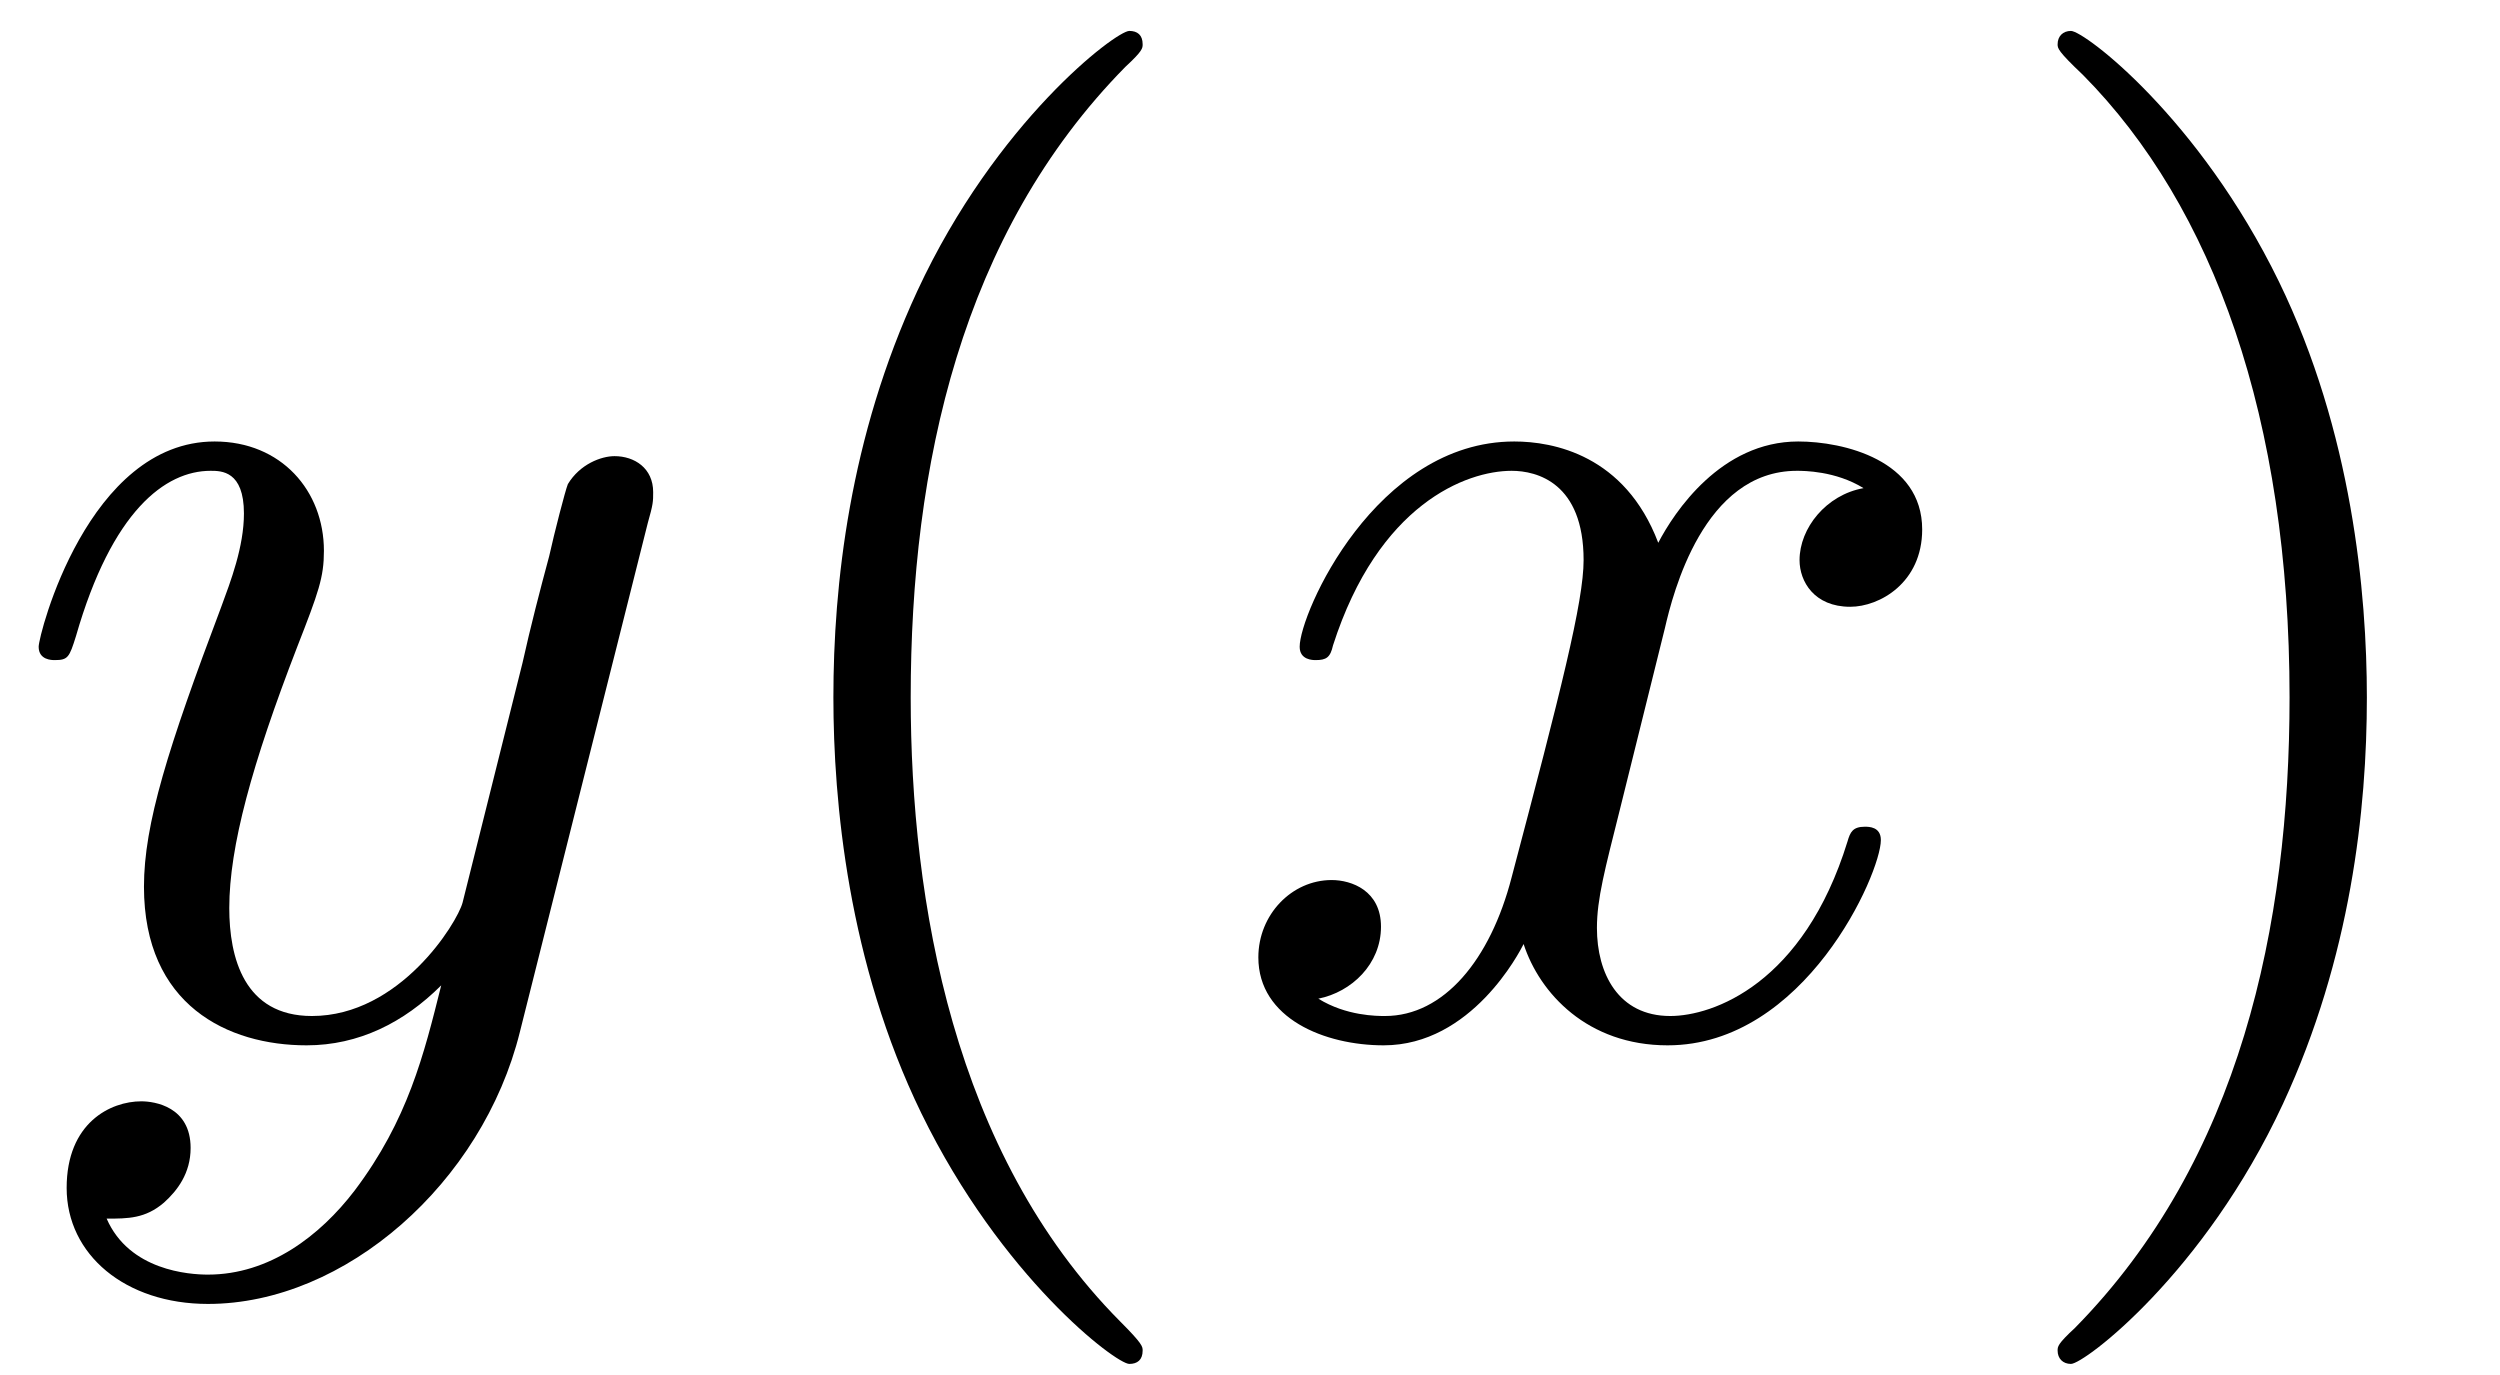
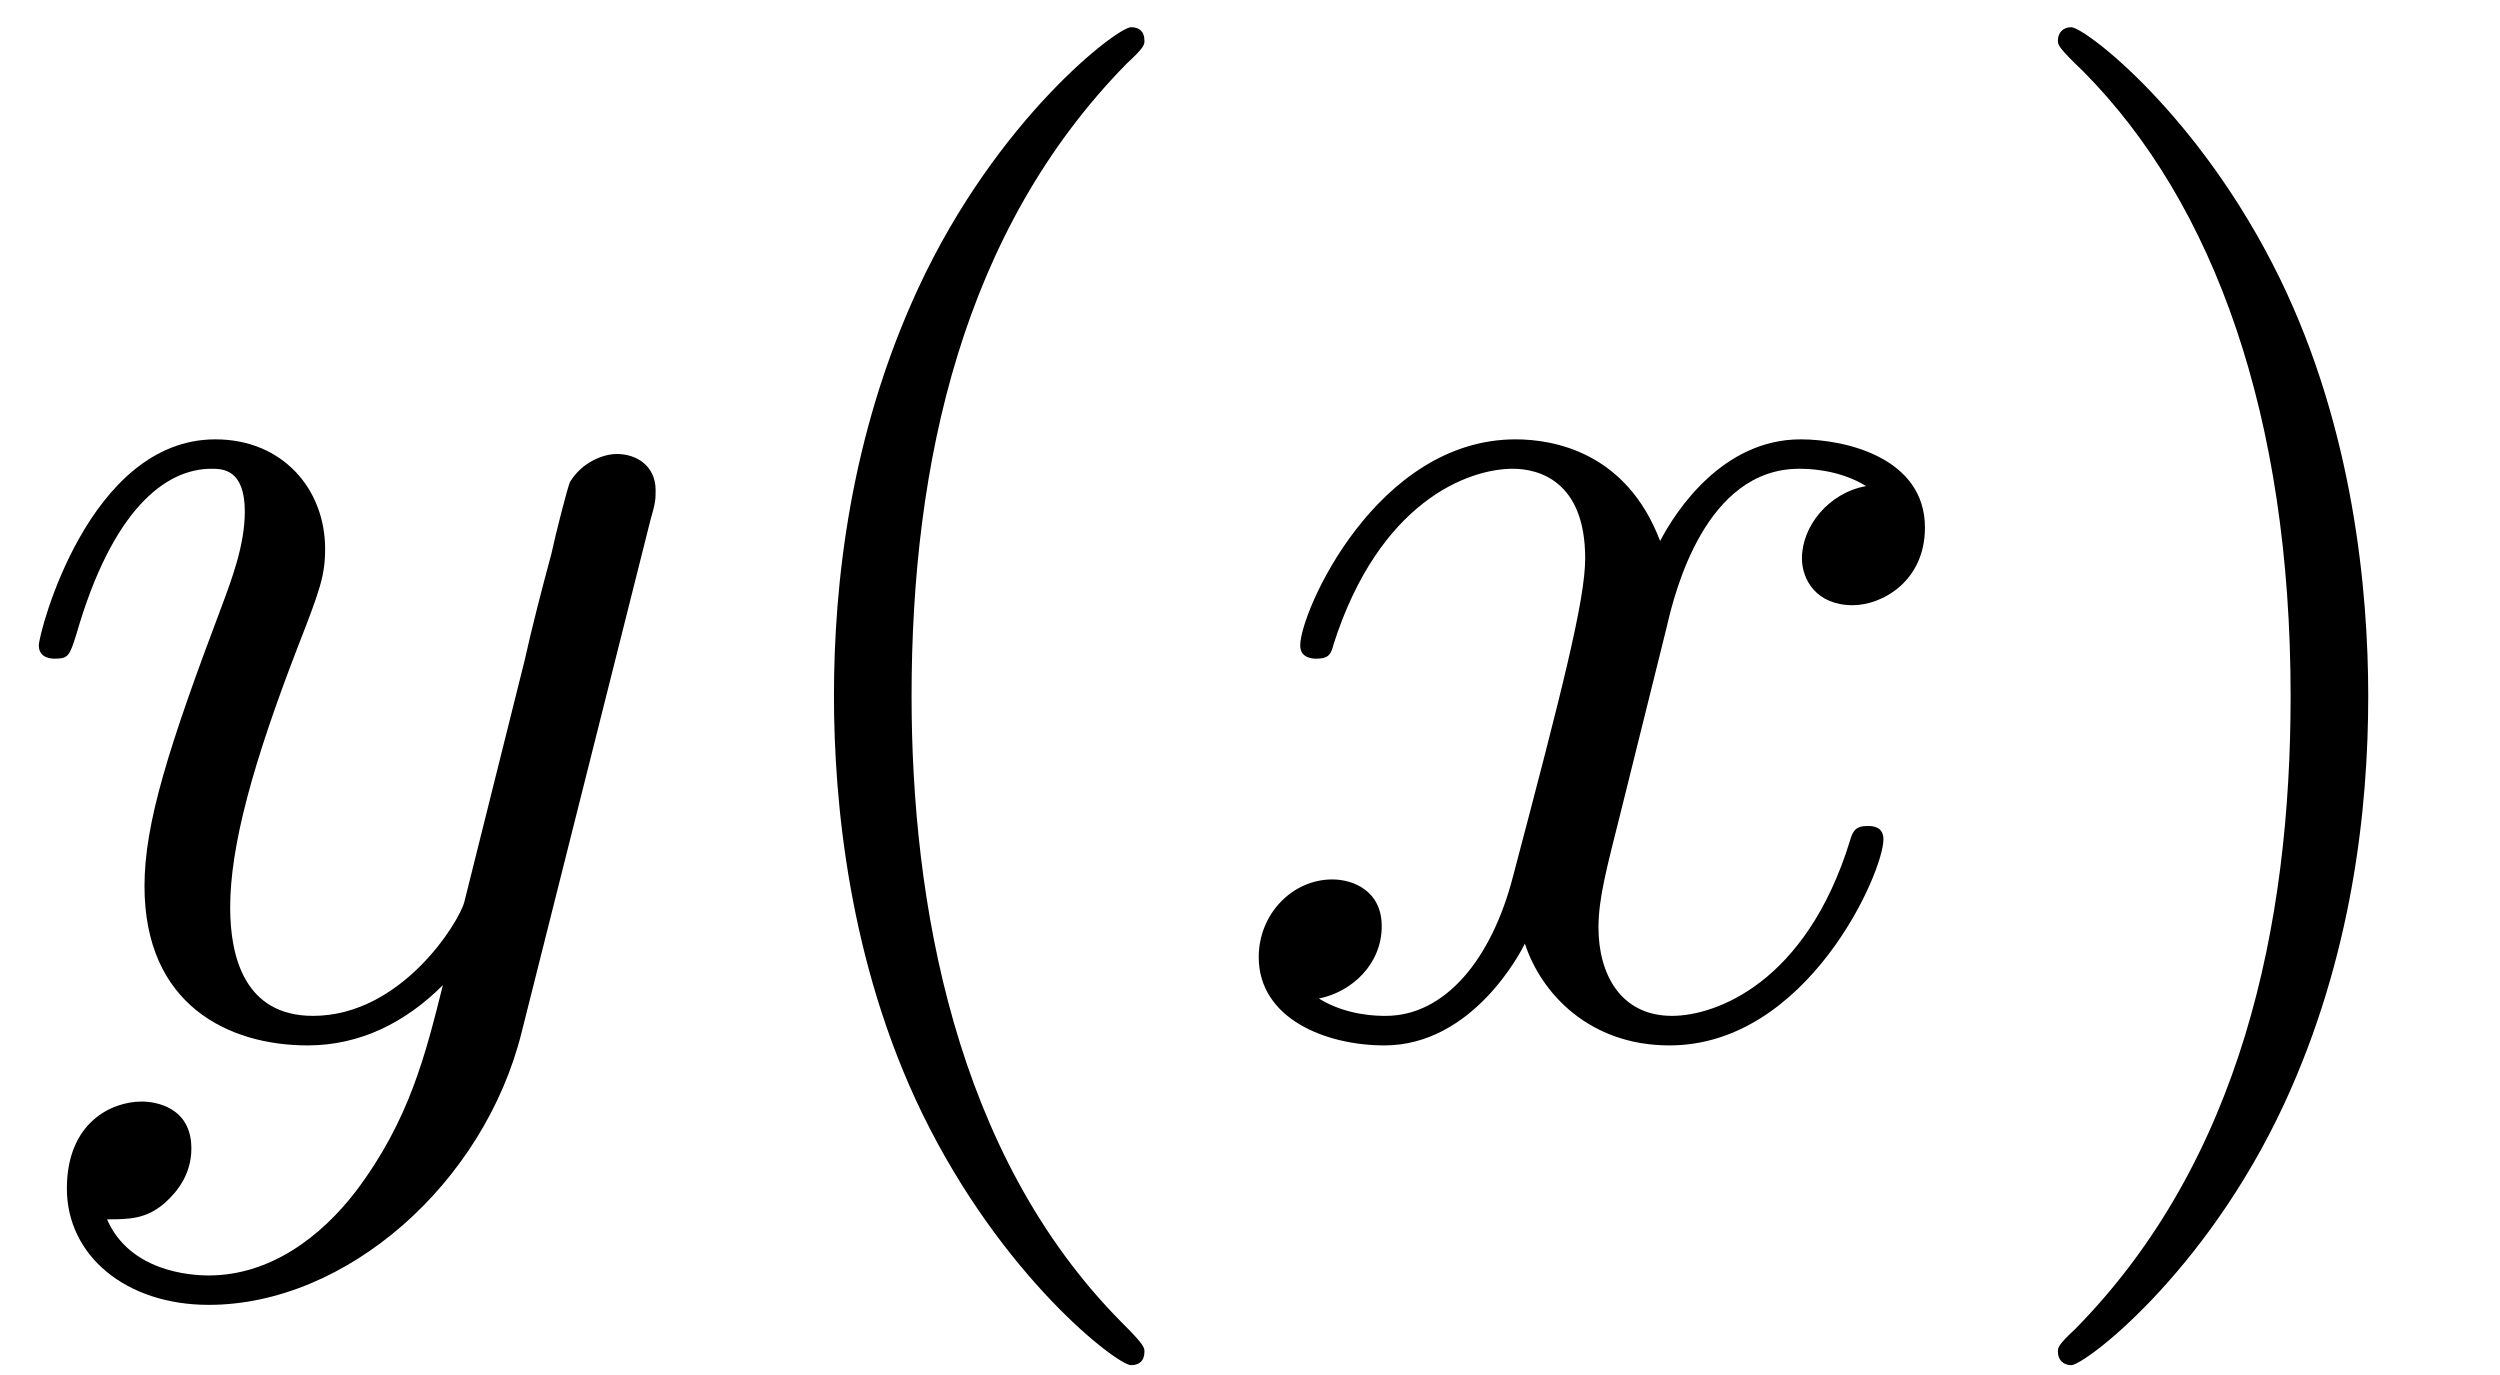
- <svg xmlns="http://www.w3.org/2000/svg" xmlns:xlink="http://www.w3.org/1999/xlink" height="13.351pt" version="1.1" viewBox="0 -9.914 24.29 13.151" width="24.29pt">
+ <svg xmlns="http://www.w3.org/2000/svg" xmlns:xlink="http://www.w3.org/1999/xlink" height="13.303pt" version="1.1" viewBox="0 -9.877 24.201 13.103" width="24.201pt">
  <defs>
-     <path d="M3.34 -3.02C3.4 -3.28 3.63 -4.2 4.33 -4.2C4.38 -4.2 4.62 -4.2 4.83 -4.07C4.55 -4.02 4.35 -3.77 4.35 -3.53C4.35 -3.37 4.46 -3.18 4.73 -3.18C4.95 -3.18 5.27 -3.36 5.27 -3.76C5.27 -4.28 4.68 -4.42 4.34 -4.42C3.76 -4.42 3.41 -3.89 3.29 -3.66C3.04 -4.32 2.5 -4.42 2.21 -4.42C1.17 -4.42 0.6 -3.13 0.6 -2.88C0.6 -2.78 0.7 -2.78 0.72 -2.78C0.8 -2.78 0.83 -2.8 0.85 -2.89C1.19 -3.95 1.85 -4.2 2.19 -4.2C2.38 -4.2 2.73 -4.11 2.73 -3.53C2.73 -3.22 2.56 -2.55 2.19 -1.15C2.03 -0.53 1.68 -0.11 1.24 -0.11C1.18 -0.11 0.95 -0.11 0.74 -0.24C0.99 -0.29 1.21 -0.5 1.21 -0.78C1.21 -1.05 0.99 -1.13 0.84 -1.13C0.54 -1.13 0.29 -0.87 0.29 -0.55C0.29 -0.09 0.79 0.11 1.23 0.11C1.89 0.11 2.25 -0.59 2.28 -0.65C2.4 -0.28 2.76 0.11 3.36 0.11C4.39 0.11 4.96 -1.18 4.96 -1.43C4.96 -1.53 4.87 -1.53 4.84 -1.53C4.75 -1.53 4.73 -1.49 4.71 -1.42C4.38 -0.35 3.7 -0.11 3.38 -0.11C2.99 -0.11 2.83 -0.43 2.83 -0.77C2.83 -0.99 2.89 -1.21 3 -1.65L3.34 -3.02Z" id="g0-120" />
-     <path d="M4.86 -3.81C4.9 -3.95 4.9 -3.97 4.9 -4.04C4.9 -4.22 4.76 -4.31 4.61 -4.31C4.51 -4.31 4.35 -4.25 4.26 -4.1C4.24 -4.05 4.16 -3.74 4.12 -3.56C4.05 -3.3 3.98 -3.03 3.92 -2.76L3.47 -0.96C3.43 -0.81 3 -0.11 2.34 -0.11C1.83 -0.11 1.72 -0.55 1.72 -0.92C1.72 -1.38 1.89 -2 2.23 -2.88C2.39 -3.29 2.43 -3.4 2.43 -3.6C2.43 -4.05 2.11 -4.42 1.61 -4.42C0.66 -4.42 0.29 -2.97 0.29 -2.88C0.29 -2.78 0.39 -2.78 0.41 -2.78C0.51 -2.78 0.52 -2.8 0.57 -2.96C0.84 -3.9 1.24 -4.2 1.58 -4.2C1.66 -4.2 1.83 -4.2 1.83 -3.88C1.83 -3.63 1.73 -3.37 1.66 -3.18C1.26 -2.12 1.08 -1.55 1.08 -1.08C1.08 -0.19 1.71 0.11 2.3 0.11C2.69 0.11 3.03 -0.06 3.31 -0.34C3.18 0.18 3.06 0.67 2.66 1.2C2.4 1.54 2.02 1.83 1.56 1.83C1.42 1.83 0.97 1.8 0.8 1.41C0.96 1.41 1.09 1.41 1.23 1.29C1.33 1.2 1.43 1.07 1.43 0.88C1.43 0.57 1.16 0.53 1.06 0.53C0.83 0.53 0.5 0.69 0.5 1.18C0.5 1.68 0.94 2.05 1.56 2.05C2.59 2.05 3.62 1.14 3.9 0.01L4.86 -3.81Z" id="g0-121" />
-     <path d="M3.31 2.4C3.31 2.37 3.31 2.35 3.14 2.18C1.89 0.92 1.57 -0.97 1.57 -2.5C1.57 -4.24 1.95 -5.98 3.18 -7.23C3.31 -7.35 3.31 -7.37 3.31 -7.4C3.31 -7.47 3.27 -7.5 3.21 -7.5C3.11 -7.5 2.21 -6.82 1.62 -5.55C1.11 -4.45 0.99 -3.34 0.99 -2.5C0.99 -1.72 1.1 -0.51 1.65 0.62C2.25 1.85 3.11 2.5 3.21 2.5C3.27 2.5 3.31 2.47 3.31 2.4Z" id="g1-40" />
-     <path d="M2.89 -2.5C2.89 -3.28 2.78 -4.49 2.23 -5.62C1.63 -6.85 0.77 -7.5 0.67 -7.5C0.61 -7.5 0.57 -7.46 0.57 -7.4C0.57 -7.37 0.57 -7.35 0.76 -7.17C1.74 -6.18 2.31 -4.59 2.31 -2.5C2.31 -0.79 1.94 0.97 0.7 2.23C0.57 2.35 0.57 2.37 0.57 2.4C0.57 2.46 0.61 2.5 0.67 2.5C0.77 2.5 1.67 1.82 2.26 0.55C2.77 -0.55 2.89 -1.66 2.89 -2.5Z" id="g1-41" />
+     <path d="M3.328 -3.009C3.387 -3.268 3.616 -4.184 4.314 -4.184C4.364 -4.184 4.603 -4.184 4.812 -4.055C4.533 -4.005 4.334 -3.756 4.334 -3.517C4.334 -3.357 4.443 -3.168 4.712 -3.168C4.932 -3.168 5.25 -3.347 5.25 -3.746C5.25 -4.264 4.663 -4.403 4.324 -4.403C3.746 -4.403 3.397 -3.875 3.278 -3.646C3.029 -4.304 2.491 -4.403 2.202 -4.403C1.166 -4.403 0.598 -3.118 0.598 -2.869C0.598 -2.77 0.697 -2.77 0.717 -2.77C0.797 -2.77 0.827 -2.79 0.847 -2.879C1.186 -3.935 1.843 -4.184 2.182 -4.184C2.371 -4.184 2.72 -4.095 2.72 -3.517C2.72 -3.208 2.55 -2.54 2.182 -1.146C2.022 -0.528 1.674 -0.11 1.235 -0.11C1.176 -0.11 0.946 -0.11 0.737 -0.239C0.986 -0.289 1.205 -0.498 1.205 -0.777C1.205 -1.046 0.986 -1.126 0.837 -1.126C0.538 -1.126 0.289 -0.867 0.289 -0.548C0.289 -0.09 0.787 0.11 1.225 0.11C1.883 0.11 2.242 -0.588 2.271 -0.648C2.391 -0.279 2.75 0.11 3.347 0.11C4.374 0.11 4.941 -1.176 4.941 -1.425C4.941 -1.524 4.852 -1.524 4.822 -1.524C4.732 -1.524 4.712 -1.484 4.692 -1.415C4.364 -0.349 3.686 -0.11 3.367 -0.11C2.979 -0.11 2.819 -0.428 2.819 -0.767C2.819 -0.986 2.879 -1.205 2.989 -1.644L3.328 -3.009Z" id="g0-120" />
+     <path d="M4.842 -3.796C4.882 -3.935 4.882 -3.955 4.882 -4.025C4.882 -4.204 4.742 -4.294 4.593 -4.294C4.493 -4.294 4.334 -4.234 4.244 -4.085C4.224 -4.035 4.144 -3.726 4.105 -3.547C4.035 -3.288 3.965 -3.019 3.905 -2.75L3.457 -0.956C3.417 -0.807 2.989 -0.11 2.331 -0.11C1.823 -0.11 1.714 -0.548 1.714 -0.917C1.714 -1.375 1.883 -1.993 2.222 -2.869C2.381 -3.278 2.421 -3.387 2.421 -3.587C2.421 -4.035 2.102 -4.403 1.604 -4.403C0.658 -4.403 0.289 -2.959 0.289 -2.869C0.289 -2.77 0.389 -2.77 0.408 -2.77C0.508 -2.77 0.518 -2.79 0.568 -2.949C0.837 -3.885 1.235 -4.184 1.574 -4.184C1.654 -4.184 1.823 -4.184 1.823 -3.865C1.823 -3.616 1.724 -3.357 1.654 -3.168C1.255 -2.112 1.076 -1.544 1.076 -1.076C1.076 -0.189 1.704 0.11 2.291 0.11C2.68 0.11 3.019 -0.06 3.298 -0.339C3.168 0.179 3.049 0.667 2.65 1.196C2.391 1.534 2.012 1.823 1.554 1.823C1.415 1.823 0.966 1.793 0.797 1.405C0.956 1.405 1.086 1.405 1.225 1.285C1.325 1.196 1.425 1.066 1.425 0.877C1.425 0.568 1.156 0.528 1.056 0.528C0.827 0.528 0.498 0.687 0.498 1.176C0.498 1.674 0.936 2.042 1.554 2.042C2.58 2.042 3.606 1.136 3.885 0.01L4.842 -3.796Z" id="g0-121" />
+     <path d="M3.298 2.391C3.298 2.361 3.298 2.341 3.128 2.172C1.883 0.917 1.564 -0.966 1.564 -2.491C1.564 -4.224 1.943 -5.958 3.168 -7.203C3.298 -7.323 3.298 -7.342 3.298 -7.372C3.298 -7.442 3.258 -7.472 3.198 -7.472C3.098 -7.472 2.202 -6.795 1.614 -5.529C1.106 -4.433 0.986 -3.328 0.986 -2.491C0.986 -1.714 1.096 -0.508 1.644 0.618C2.242 1.843 3.098 2.491 3.198 2.491C3.258 2.491 3.298 2.461 3.298 2.391Z" id="g1-40" />
+     <path d="M2.879 -2.491C2.879 -3.268 2.77 -4.473 2.222 -5.599C1.624 -6.824 0.767 -7.472 0.667 -7.472C0.608 -7.472 0.568 -7.432 0.568 -7.372C0.568 -7.342 0.568 -7.323 0.757 -7.143C1.734 -6.157 2.301 -4.573 2.301 -2.491C2.301 -0.787 1.933 0.966 0.697 2.222C0.568 2.341 0.568 2.361 0.568 2.391C0.568 2.451 0.608 2.491 0.667 2.491C0.767 2.491 1.664 1.813 2.252 0.548C2.76 -0.548 2.879 -1.654 2.879 -2.491Z" id="g1-41" />
  </defs>
-   <g id="page1" transform="matrix(1.29514 0 0 1.29514 0 0)">
+   <g id="page1" transform="matrix(1.3 0 0 1.3 0 0)">
    <use x="0" xlink:href="#g0-121" y="0" />
-     <use x="5.262" xlink:href="#g1-40" y="0" />
-     <use x="9.15" xlink:href="#g0-120" y="0" />
-     <use x="14.866" xlink:href="#g1-41" y="0" />
+     <use x="5.224" xlink:href="#g1-40" y="0" />
+     <use x="9.084" xlink:href="#g0-120" y="0" />
+     <use x="14.756" xlink:href="#g1-41" y="0" />
  </g>
</svg>
